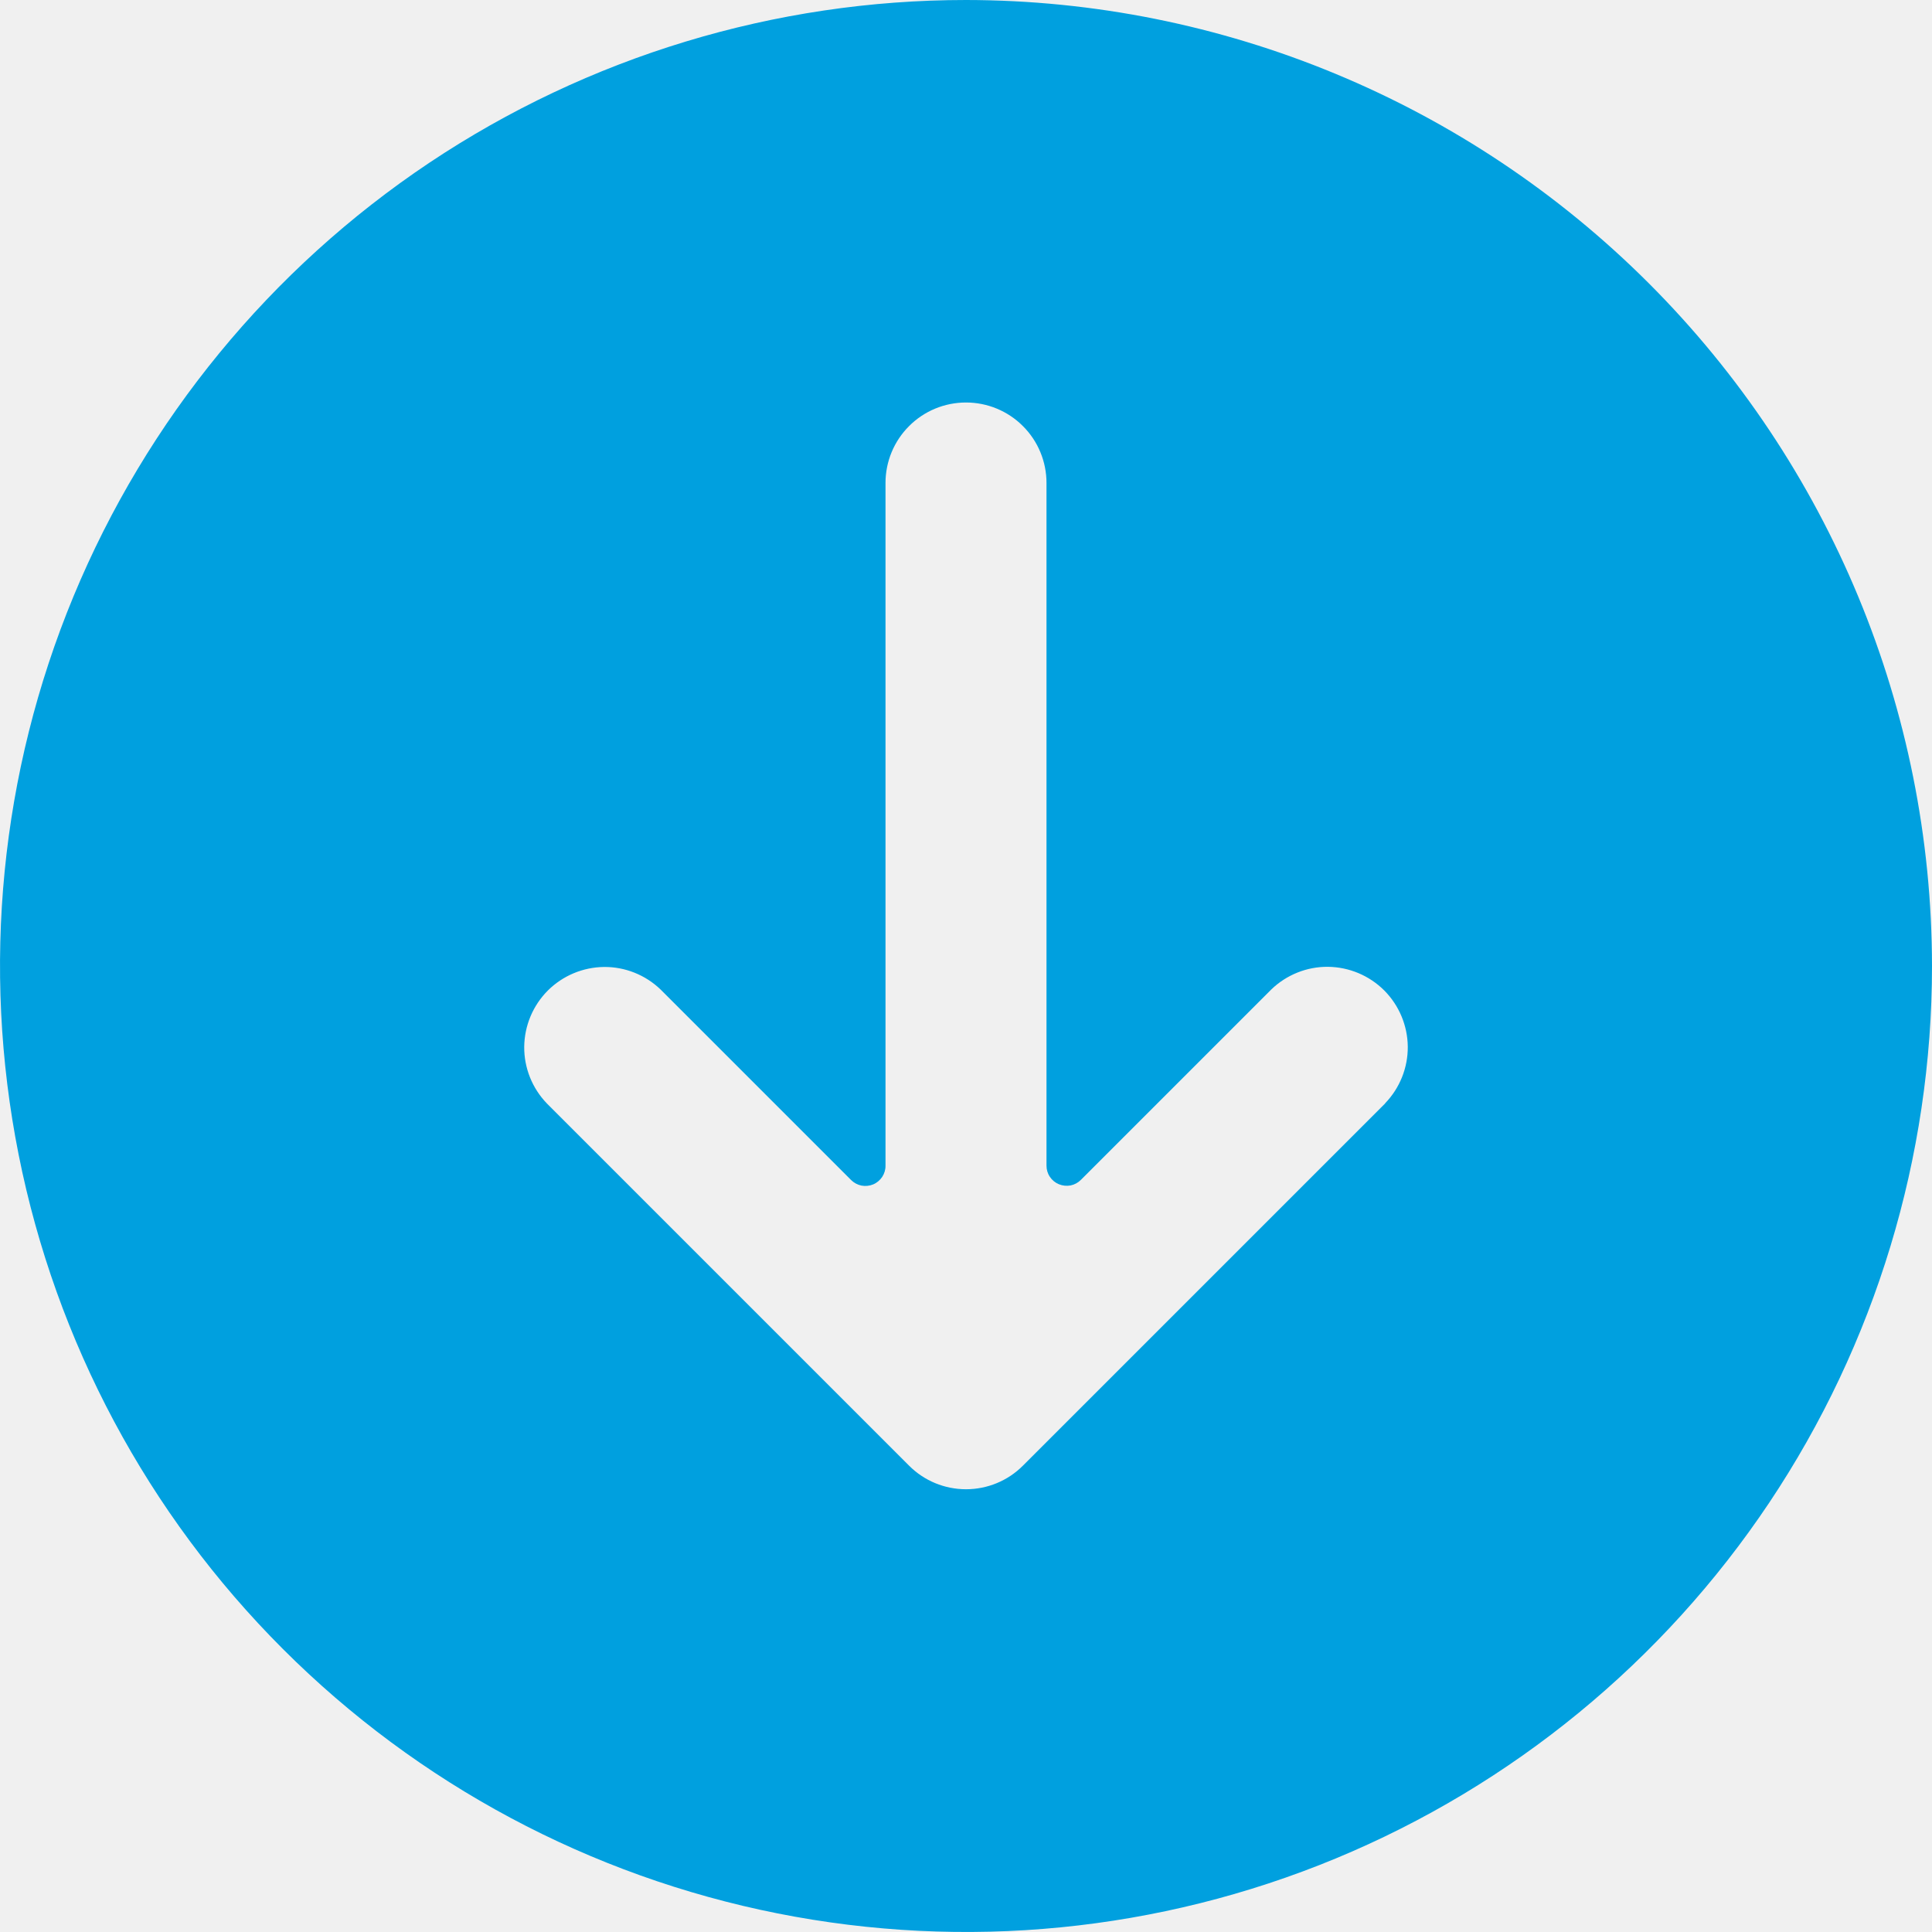
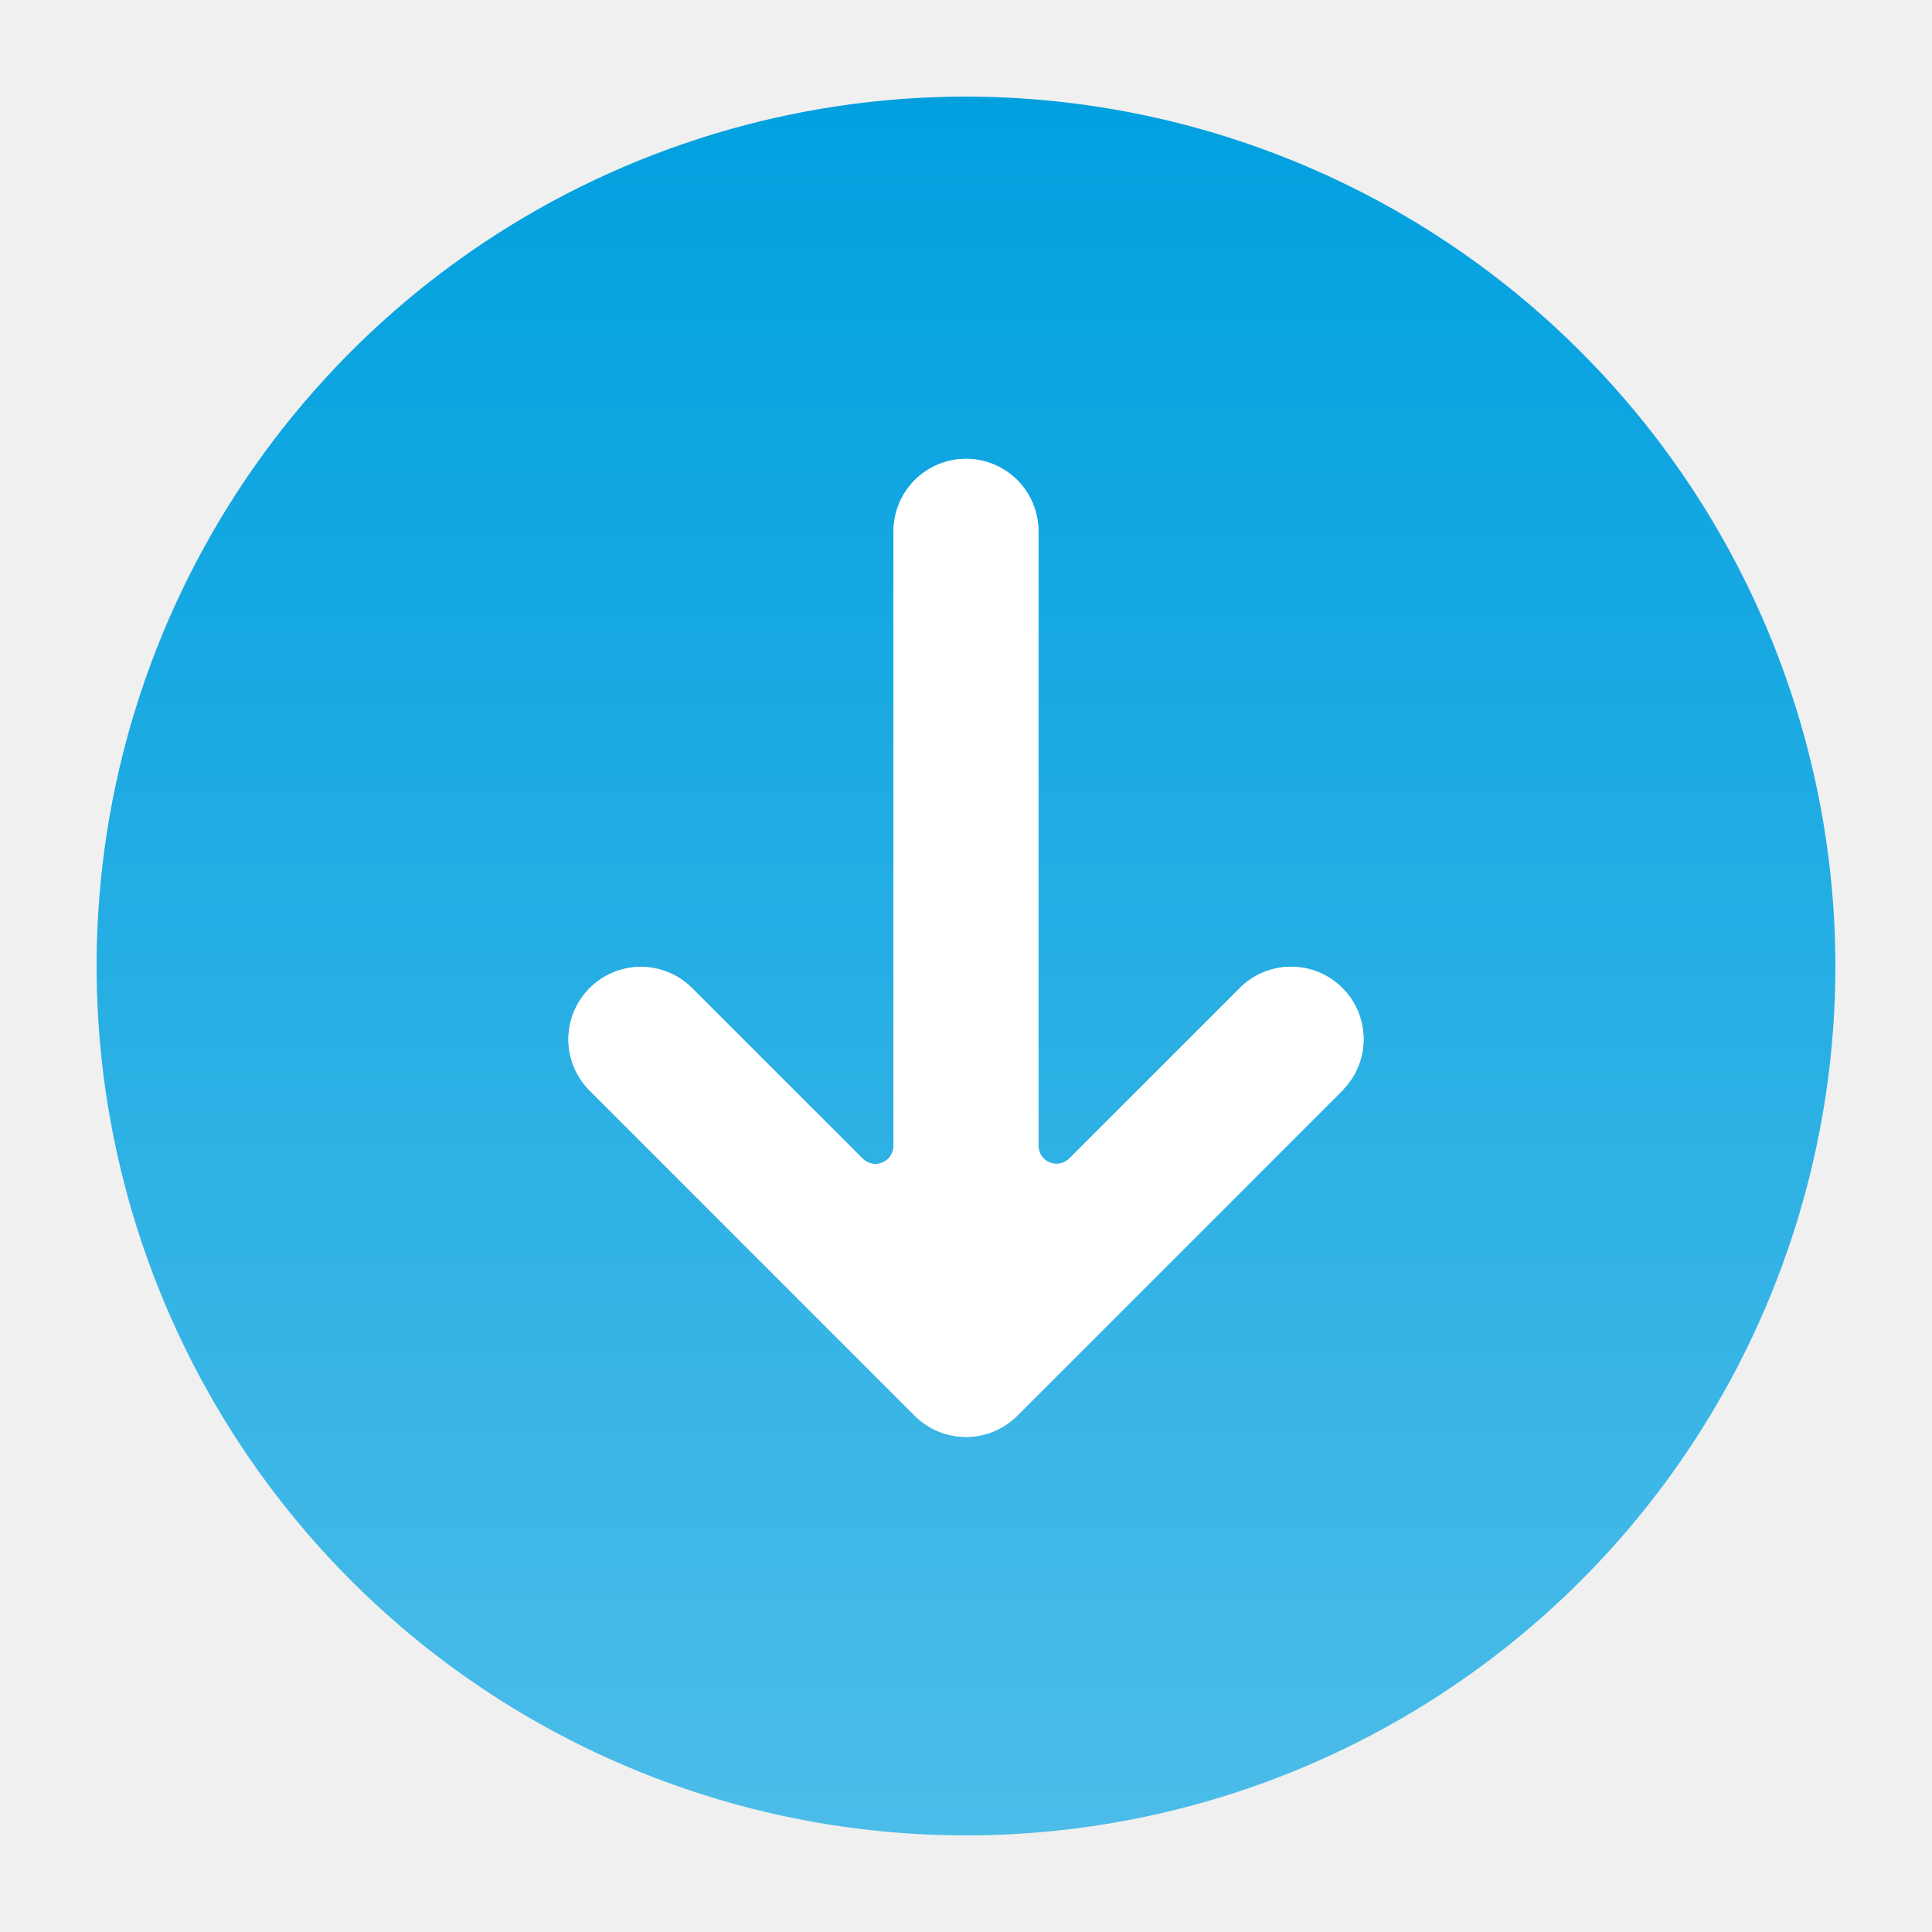
- <svg xmlns="http://www.w3.org/2000/svg" class="icon" viewBox="0 0 24 24" fill="none">
-   <path d="M12 0C9.627 0 7.307 0.704 5.333 2.022C3.36 3.341 1.822 5.215 0.913 7.408C0.005 9.601 -0.232 12.013 0.231 14.341C0.694 16.669 1.836 18.807 3.515 20.485C5.193 22.163 7.331 23.306 9.659 23.769C11.987 24.232 14.399 23.995 16.592 23.087C18.785 22.178 20.659 20.64 21.978 18.667C23.296 16.694 24 14.373 24 12C23.997 8.818 22.731 5.768 20.482 3.519C18.232 1.269 15.181 0.003 12 0V0ZM17.207 13.707L12.707 18.207C12.52 18.395 12.265 18.5 12 18.5C11.735 18.5 11.48 18.395 11.293 18.207L6.793 13.707C6.611 13.518 6.51 13.266 6.512 13.004C6.515 12.741 6.62 12.491 6.805 12.305C6.991 12.12 7.241 12.015 7.504 12.012C7.766 12.01 8.018 12.111 8.207 12.293L10.573 14.659C10.608 14.694 10.653 14.718 10.702 14.728C10.75 14.737 10.801 14.732 10.847 14.713C10.893 14.694 10.931 14.661 10.959 14.62C10.986 14.578 11.001 14.53 11 14.48V6C11 5.735 11.105 5.48 11.293 5.293C11.48 5.105 11.735 5 12 5C12.265 5 12.52 5.105 12.707 5.293C12.895 5.48 13 5.735 13 6V14.48C13 14.53 13.014 14.578 13.042 14.619C13.069 14.66 13.108 14.692 13.154 14.711C13.2 14.73 13.25 14.735 13.299 14.726C13.348 14.716 13.392 14.692 13.427 14.657L15.793 12.291C15.982 12.109 16.234 12.008 16.496 12.01C16.759 12.013 17.009 12.118 17.195 12.303C17.38 12.489 17.485 12.739 17.488 13.002C17.49 13.264 17.389 13.516 17.207 13.705V13.707Z" fill="#00A0DF" />
+ <svg xmlns="http://www.w3.org/2000/svg" class="icon" viewBox="0 0 40 40" fill="none">
+   <path d="M20 2C16.44 2 12.96 3.056 10 5.034C7.04 7.011 4.733 9.823 3.37 13.112C2.008 16.401 1.651 20.02 2.346 23.512C3.04 27.003 4.755 30.211 7.272 32.728C9.789 35.245 12.997 36.96 16.488 37.654C19.98 38.349 23.599 37.992 26.888 36.63C30.177 35.267 32.989 32.96 34.967 30C36.944 27.04 38 23.56 38 20C37.995 15.228 36.097 10.652 32.722 7.278C29.348 3.903 24.772 2.005 20 2ZM27.811 22.559C27.811 22.56 27.81 22.561 27.809 22.562L21.061 29.311C20.779 29.592 20.398 29.75 20 29.75C19.602 29.75 19.221 29.592 18.939 29.311L12.19 22.561C11.916 22.278 11.765 21.899 11.768 21.505C11.772 21.112 11.93 20.736 12.208 20.458C12.486 20.18 12.862 20.022 13.255 20.018C13.649 20.015 14.028 20.166 14.31 20.439L17.86 23.988C17.912 24.041 17.979 24.077 18.052 24.092C18.125 24.106 18.201 24.098 18.27 24.07C18.339 24.041 18.397 23.992 18.438 23.93C18.479 23.868 18.501 23.794 18.5 23.72L18.5 11C18.5 10.602 18.658 10.221 18.939 9.939C19.221 9.658 19.602 9.5 20 9.5C20.398 9.5 20.779 9.658 21.061 9.939C21.342 10.221 21.5 10.602 21.5 11L21.5 23.72C21.5 23.794 21.522 23.867 21.563 23.929C21.604 23.991 21.663 24.039 21.731 24.067C21.8 24.096 21.875 24.103 21.948 24.088C22.021 24.074 22.088 24.038 22.14 23.985L25.689 20.436C25.972 20.163 26.351 20.012 26.745 20.015C27.138 20.019 27.514 20.177 27.792 20.455C28.07 20.733 28.228 21.109 28.232 21.502C28.235 21.895 28.084 22.274 27.811 22.556C27.811 22.557 27.811 22.558 27.811 22.559Z" fill="url(#arrow_down_bold_paint0_linear)" />
+   <path d="M21.061 29.311L27.809 22.562C27.81 22.561 27.811 22.56 27.811 22.559C27.811 22.558 27.811 22.557 27.811 22.556C28.084 22.274 28.235 21.895 28.232 21.502C28.228 21.109 28.07 20.733 27.792 20.455C27.514 20.177 27.138 20.019 26.745 20.015C26.351 20.012 25.972 20.163 25.689 20.436L22.14 23.985C22.088 24.038 22.021 24.074 21.948 24.088C21.875 24.103 21.8 24.096 21.731 24.067C21.663 24.039 21.604 23.991 21.563 23.929C21.522 23.867 21.5 23.794 21.5 23.72L21.5 11C21.5 10.602 21.342 10.221 21.061 9.939C20.779 9.658 20.398 9.5 20 9.5C19.602 9.5 19.221 9.658 18.939 9.939C18.658 10.221 18.5 10.602 18.5 11L18.5 23.72C18.501 23.794 18.479 23.868 18.438 23.93C18.397 23.992 18.339 24.041 18.27 24.07C18.201 24.098 18.125 24.106 18.052 24.092C17.979 24.077 17.912 24.041 17.86 23.988L14.31 20.439C14.028 20.166 13.649 20.015 13.255 20.018C12.862 20.022 12.486 20.18 12.208 20.458C11.93 20.736 11.772 21.112 11.768 21.505C11.765 21.899 11.916 22.278 12.19 22.561L18.939 29.311C19.221 29.592 19.602 29.75 20 29.75C20.398 29.75 20.779 29.592 21.061 29.311Z" fill="white" />
+   <defs>
+     <linearGradient id="arrow_down_bold_paint0_linear" x1="20" y1="2" x2="20" y2="50.375" gradientUnits="userSpaceOnUse">
+       <stop stop-color="#00A0DF" />
+       <stop offset="1" stop-color="#66C6EC" />
+     </linearGradient>
+   </defs>
</svg>
